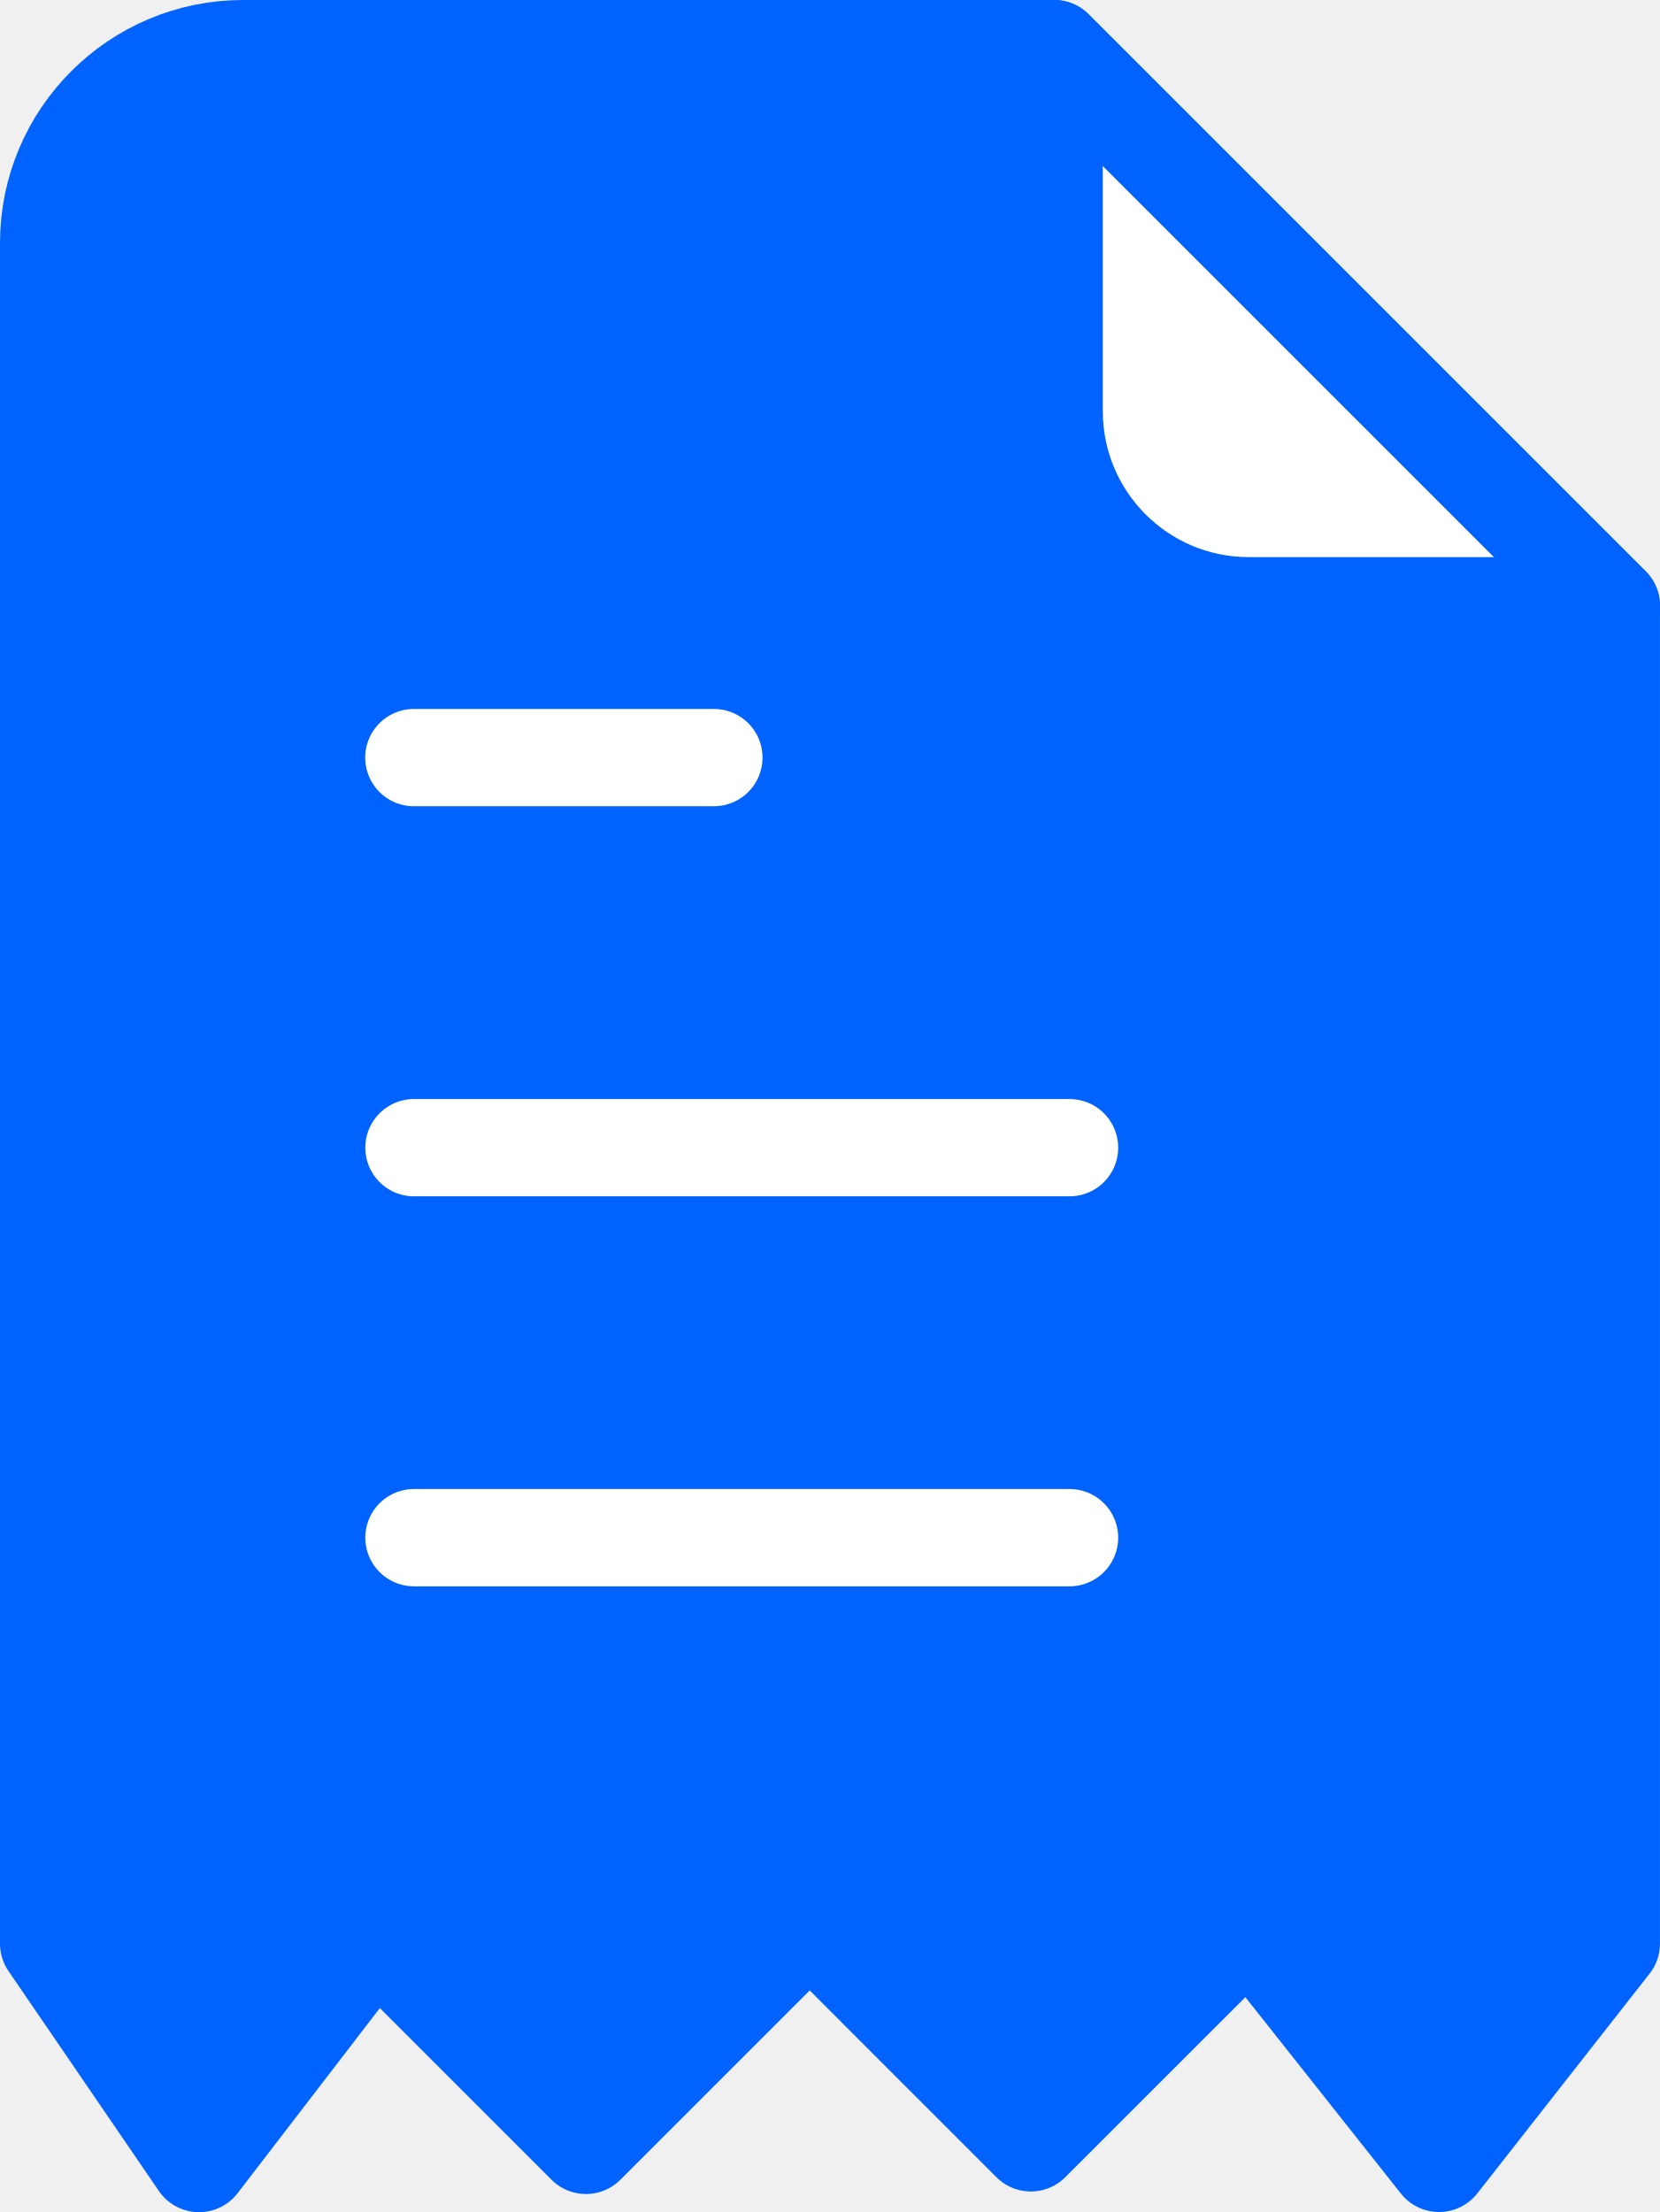
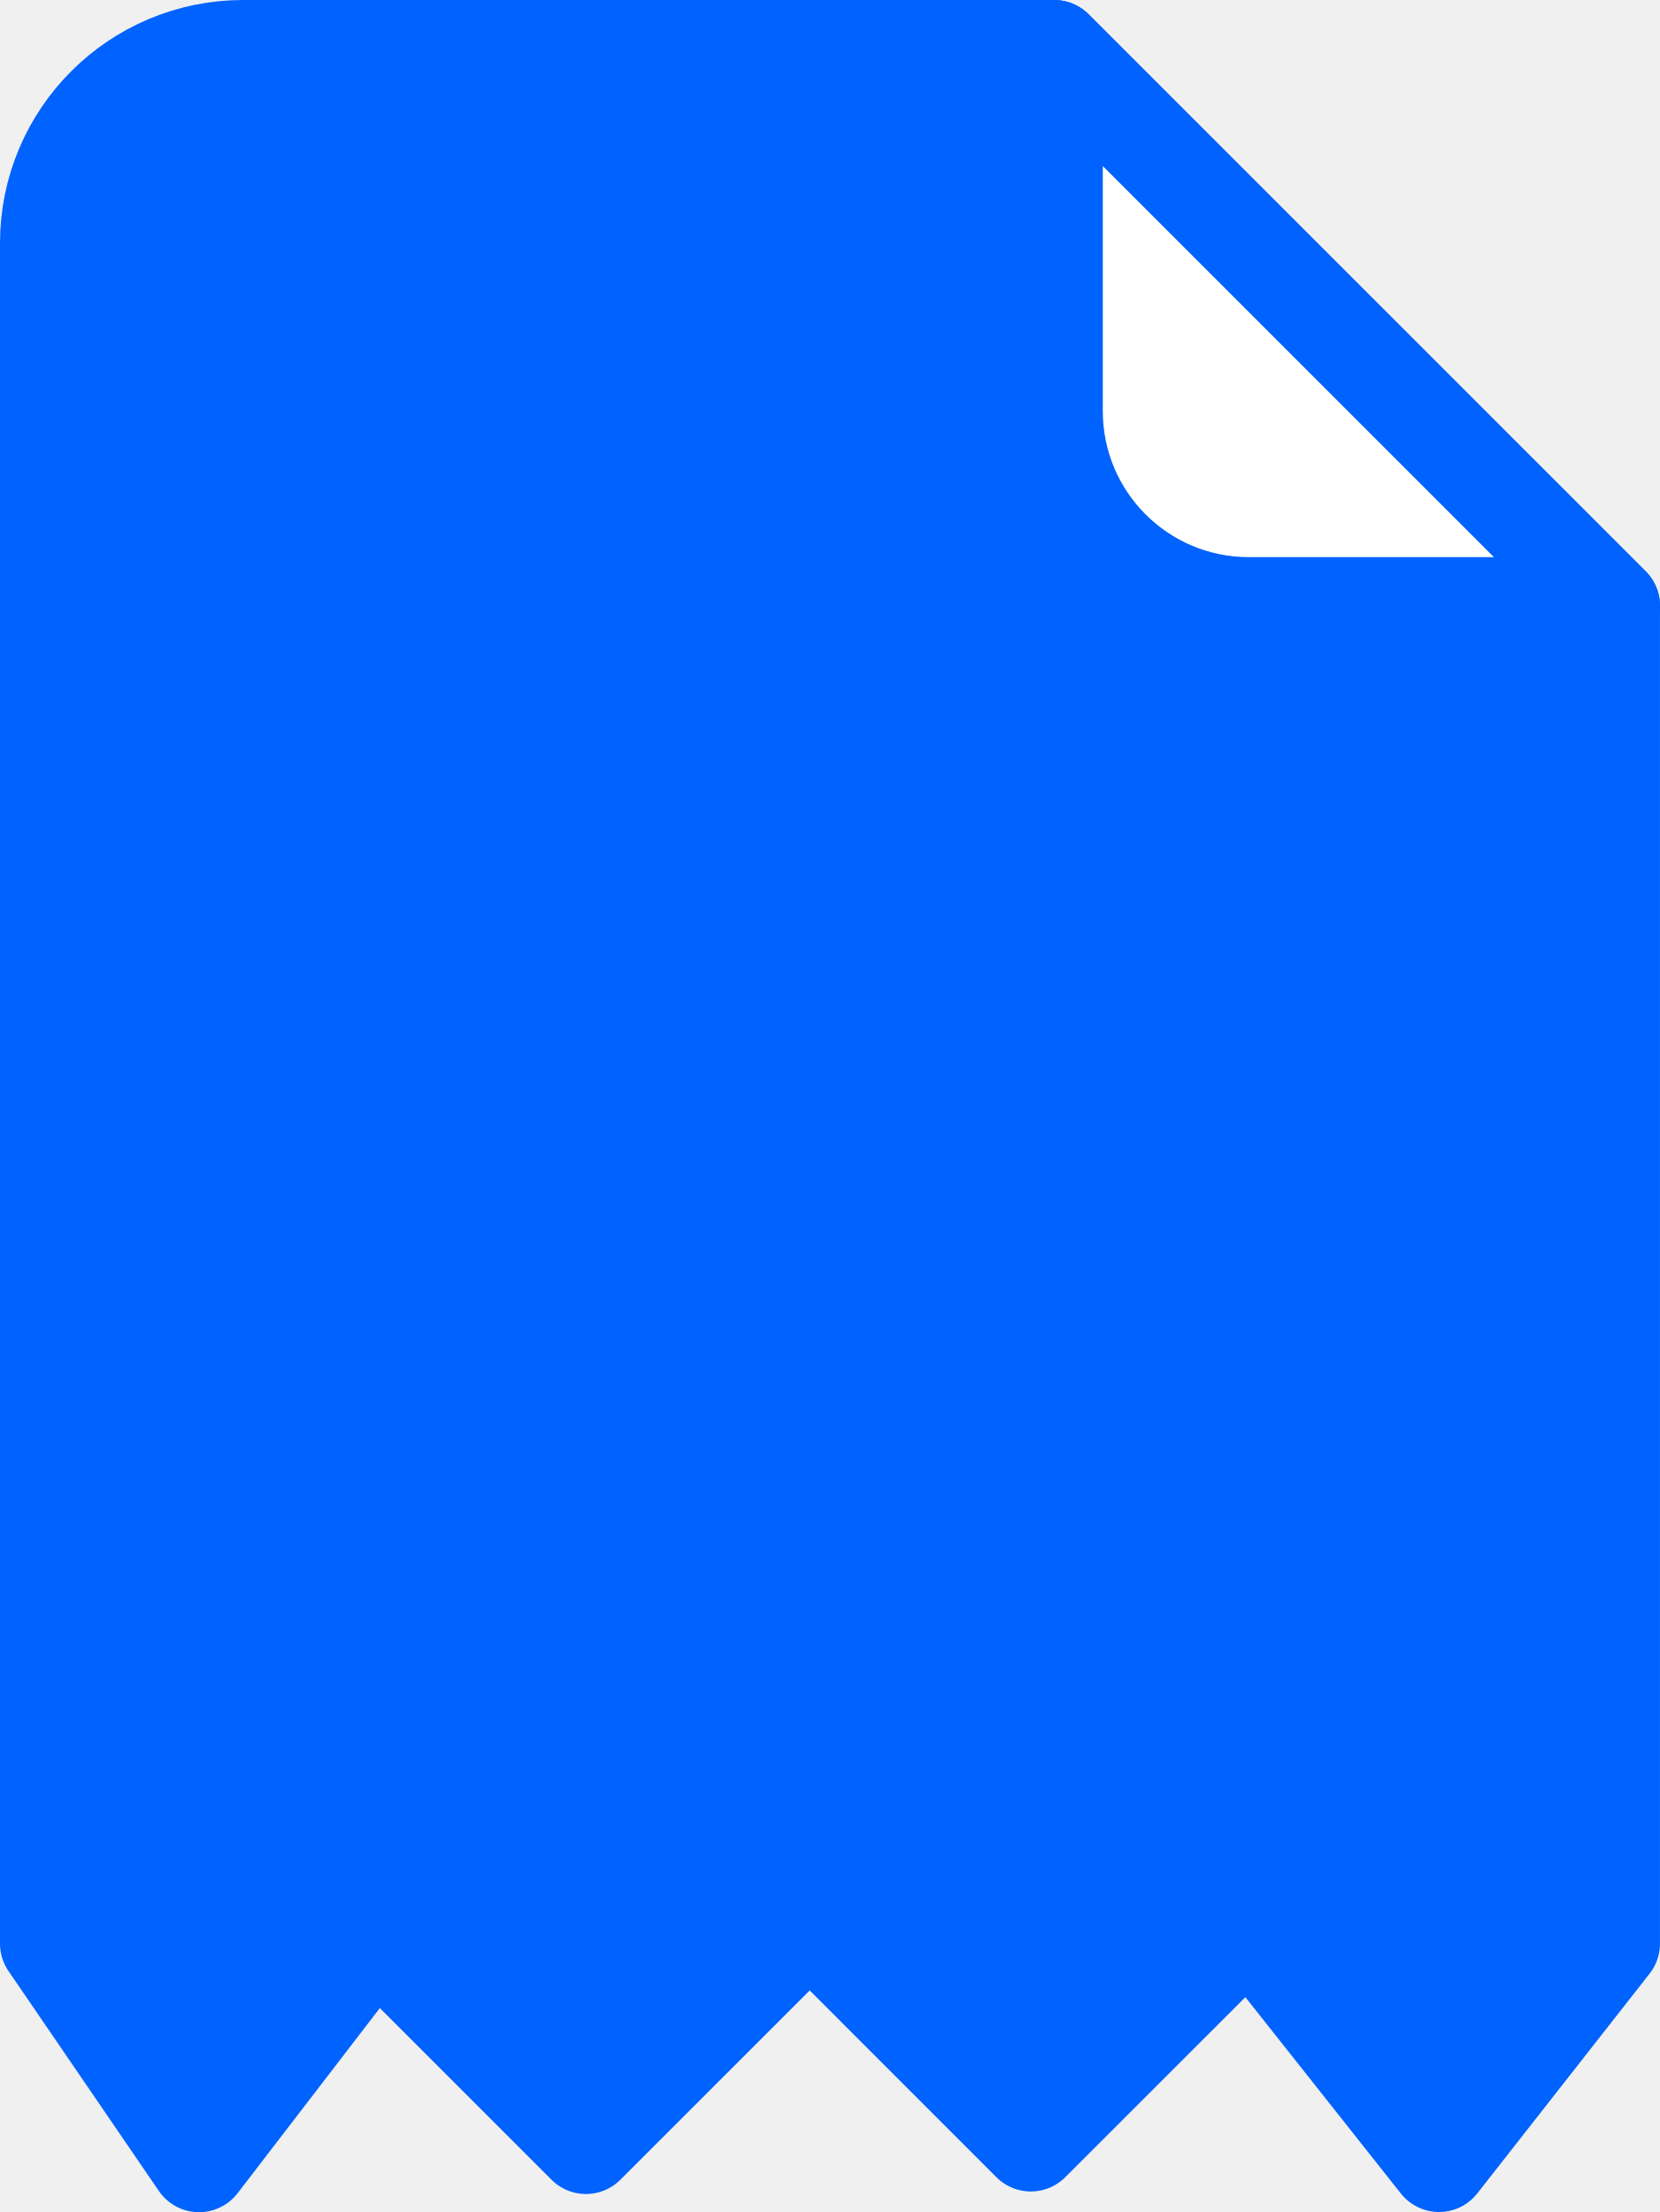
<svg xmlns="http://www.w3.org/2000/svg" width="17.063" height="22.739" viewBox="0 0 17.063 22.739">
-   <g id="Group_10860" data-name="Group 10860" transform="translate(-234.877 -362.268)">
-     <g id="Group_10856" data-name="Group 10856">
-       <path id="Path_33" data-name="Path 33" d="M235.377,382.248v-17.48a2,2,0,0,1,2-2h8.336l5.727,5.727v13.753l-1.771,2.259-1.947-2.459-2.249,2.248-2.273-2.274-2.3,2.3-2.168-2.168-1.809,2.355Z" fill="#0062ff" stroke="#0062ff" stroke-linecap="round" stroke-linejoin="round" stroke-width="1" />
-       <path id="Path_32" data-name="Path 32" d="M247.713,368.495h3.727l-5.727-5.727v3.727A2,2,0,0,0,247.713,368.495Z" fill="#fff" stroke="#0062ff" stroke-linecap="round" stroke-linejoin="round" stroke-width="1" />
-     </g>
-     <path id="Stroke_5" data-name="Stroke 5" d="M245.871,374.066h-6.739" fill="none" stroke="#fff" stroke-linecap="round" stroke-linejoin="round" stroke-width="1" />
-     <path id="Stroke_5-2" data-name="Stroke 5" d="M245.871,378.075h-6.739" fill="none" stroke="#fff" stroke-linecap="round" stroke-linejoin="round" stroke-width="1" />
-     <path id="Stroke_7" data-name="Stroke 7" d="M242.215,370.056h-3.084" fill="none" stroke="#fff" stroke-linecap="round" stroke-linejoin="round" stroke-width="1" />
+   <g id="Group_10856" data-name="Group 10856" transform="translate(-234.877 -362.268)">
+     <path id="Path_33" data-name="Path 33" d="M235.377,382.248v-17.48a2,2,0,0,1,2-2h8.336l5.727,5.727v13.753l-1.771,2.259-1.947-2.459-2.249,2.248-2.273-2.274-2.3,2.3-2.168-2.168-1.809,2.355Z" fill="#0062ff" stroke="#0062ff" stroke-linecap="round" stroke-linejoin="round" stroke-width="1" />
+     <path id="Path_32" data-name="Path 32" d="M247.713,368.495h3.727l-5.727-5.727v3.727A2,2,0,0,0,247.713,368.495Z" fill="#fff" stroke="#0062ff" stroke-linecap="round" stroke-linejoin="round" stroke-width="1" />
  </g>
</svg>
